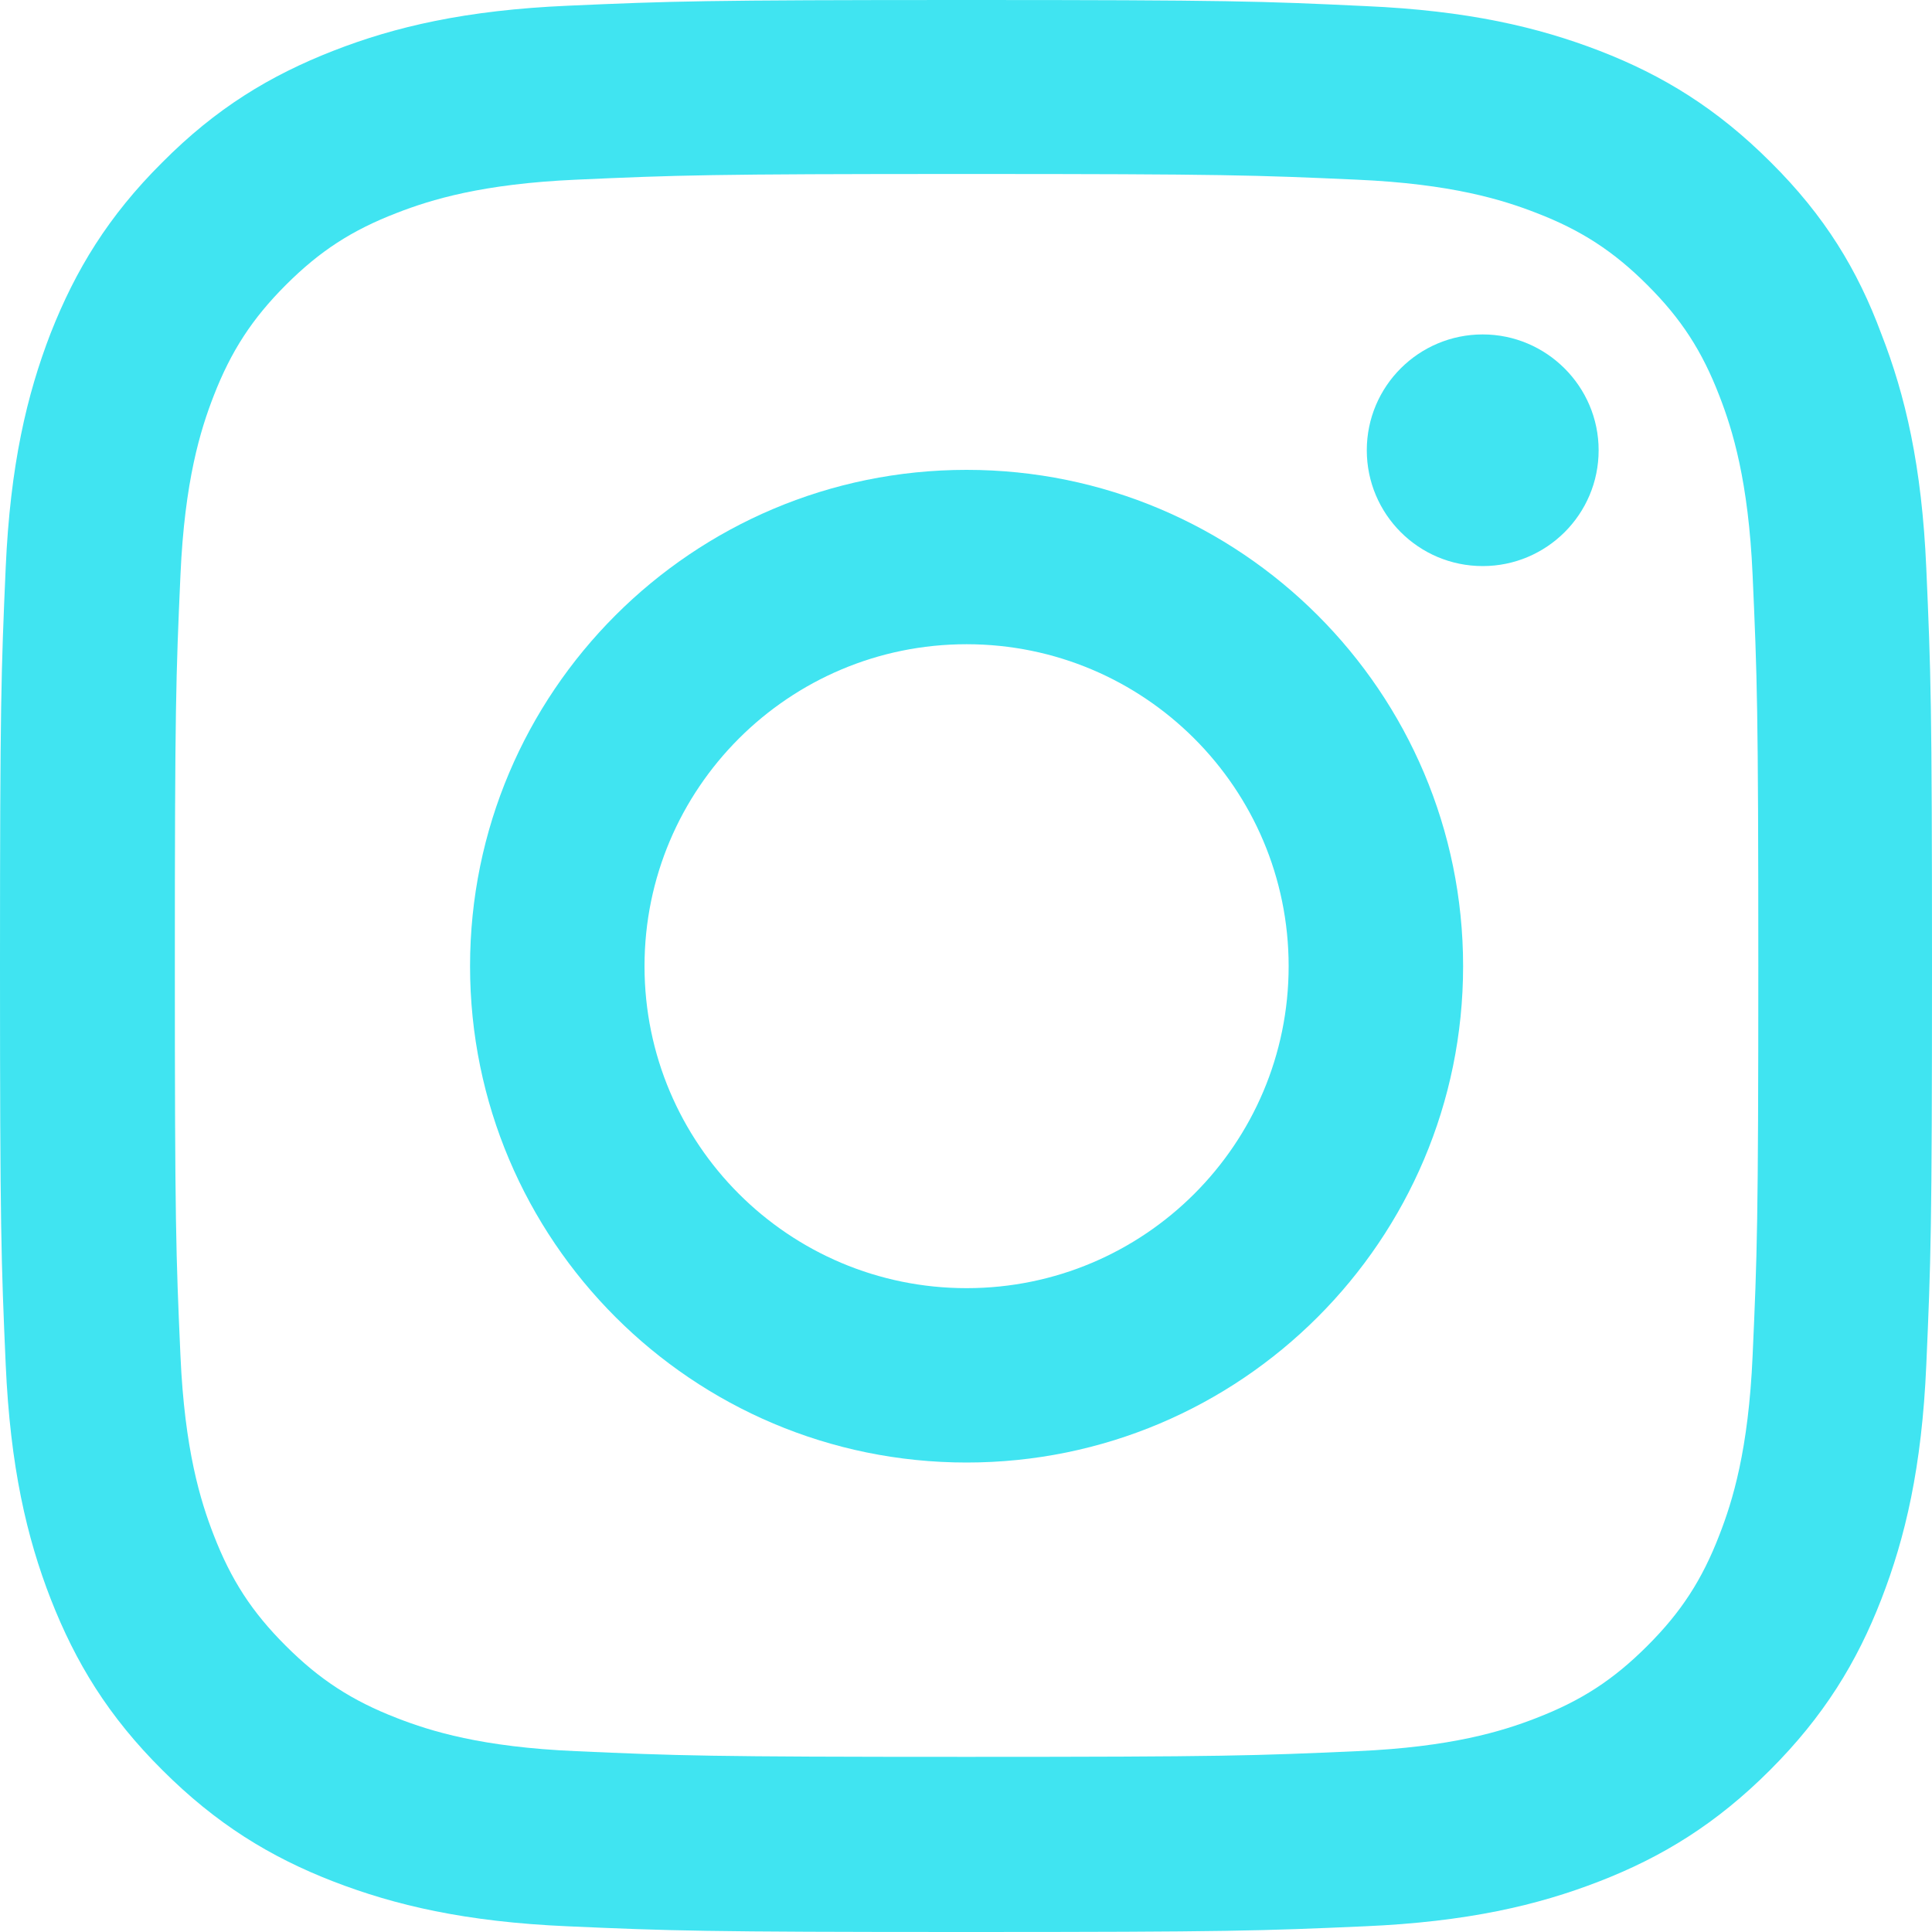
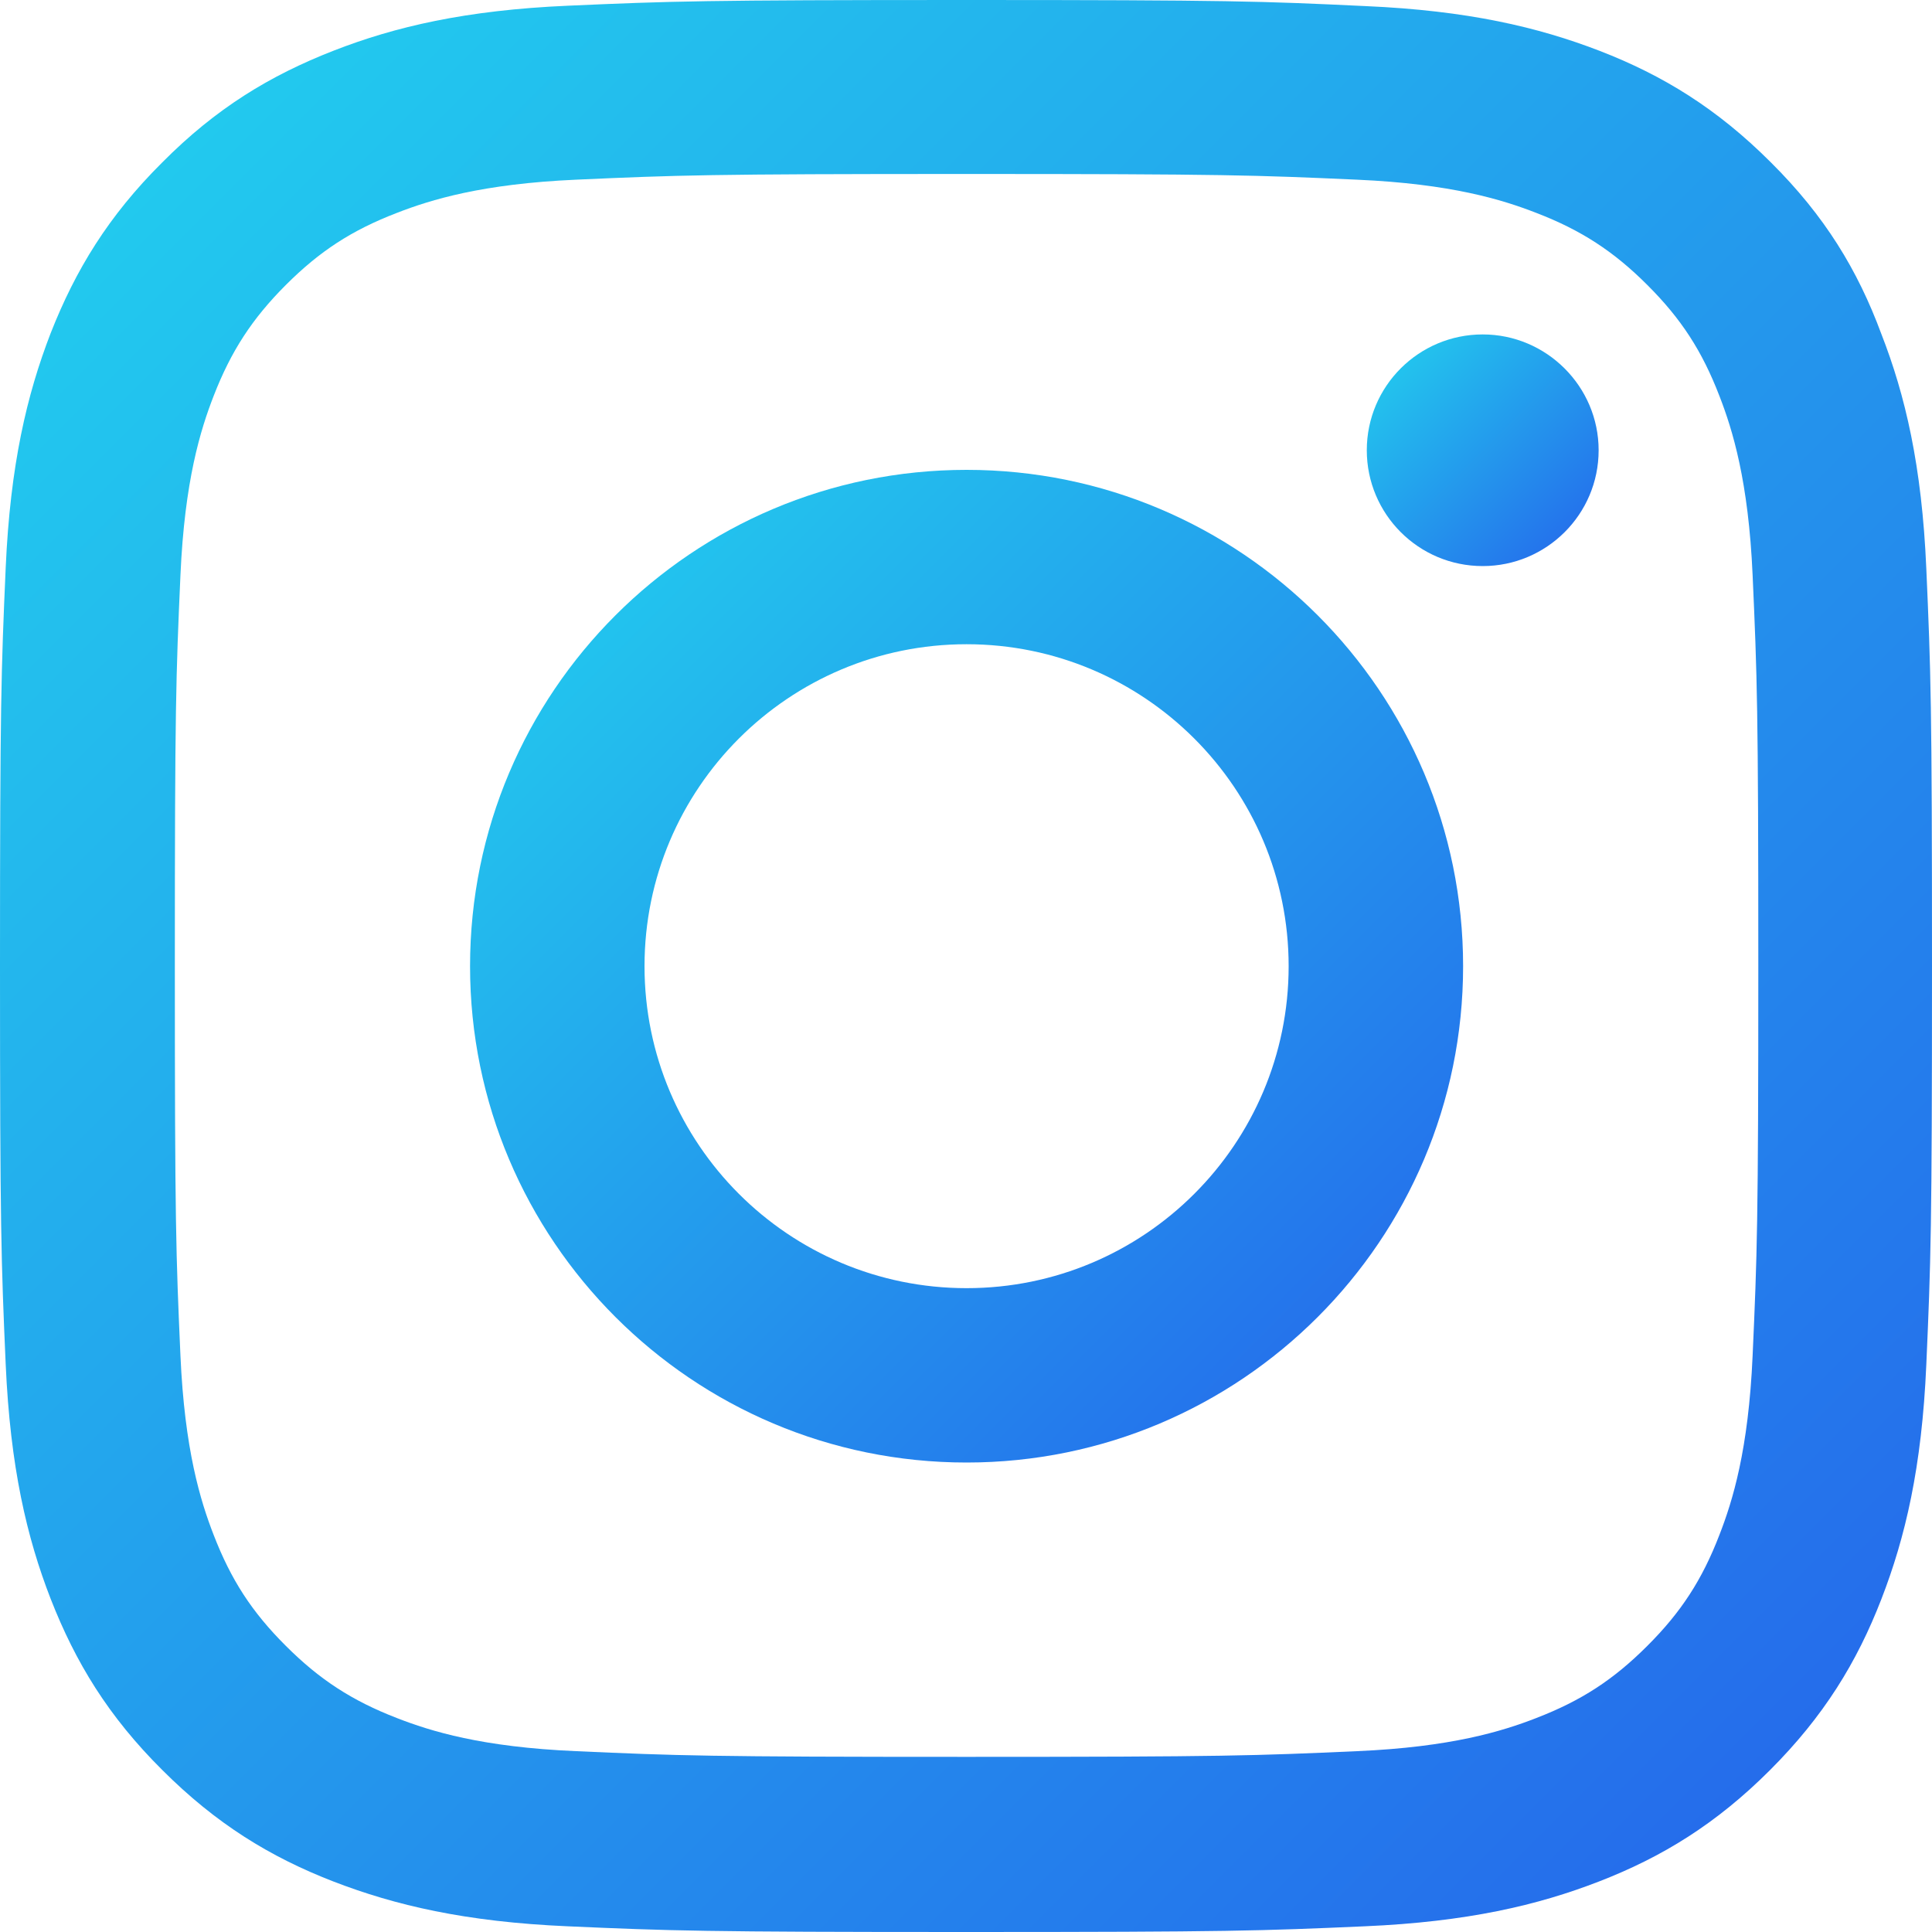
<svg xmlns="http://www.w3.org/2000/svg" width="20" height="20" viewBox="0 0 20 20" fill="none">
-   <path d="M10.006 1.801C12.679 1.801 12.996 1.813 14.047 1.86C15.024 1.903 15.552 2.067 15.904 2.204C16.369 2.383 16.705 2.602 17.053 2.95C17.405 3.301 17.62 3.634 17.799 4.098C17.936 4.45 18.1 4.981 18.143 5.954C18.19 7.009 18.202 7.326 18.202 9.994C18.202 12.666 18.19 12.983 18.143 14.034C18.1 15.011 17.936 15.538 17.799 15.89C17.62 16.355 17.401 16.691 17.053 17.038C16.701 17.39 16.369 17.605 15.904 17.785C15.552 17.922 15.021 18.086 14.047 18.128C12.992 18.175 12.675 18.187 10.006 18.187C7.332 18.187 7.016 18.175 5.964 18.128C4.987 18.086 4.46 17.922 4.108 17.785C3.643 17.605 3.307 17.386 2.959 17.038C2.607 16.687 2.392 16.355 2.212 15.89C2.075 15.538 1.911 15.007 1.868 14.034C1.821 12.979 1.81 12.663 1.81 9.994C1.81 7.322 1.821 7.005 1.868 5.954C1.911 4.978 2.075 4.45 2.212 4.098C2.392 3.634 2.611 3.298 2.959 2.95C3.311 2.598 3.643 2.383 4.108 2.204C4.46 2.067 4.991 1.903 5.964 1.86C7.016 1.813 7.332 1.801 10.006 1.801ZM10.006 0C7.289 0 6.949 0.012 5.882 0.059C4.819 0.105 4.088 0.277 3.455 0.524C2.795 0.781 2.236 1.121 1.681 1.68C1.122 2.235 0.782 2.794 0.524 3.45C0.278 4.087 0.106 4.813 0.059 5.876C0.012 6.947 0 7.287 0 10.002C0 12.717 0.012 13.057 0.059 14.124C0.106 15.187 0.278 15.917 0.524 16.55C0.782 17.21 1.122 17.769 1.681 18.324C2.236 18.879 2.795 19.223 3.451 19.477C4.088 19.723 4.815 19.895 5.878 19.941C6.945 19.988 7.286 20 10.002 20C12.718 20 13.058 19.988 14.126 19.941C15.189 19.895 15.919 19.723 16.553 19.477C17.209 19.223 17.768 18.879 18.323 18.324C18.878 17.769 19.222 17.21 19.476 16.554C19.723 15.917 19.895 15.191 19.941 14.128C19.988 13.061 20 12.721 20 10.006C20 7.29 19.988 6.951 19.941 5.884C19.895 4.821 19.723 4.091 19.476 3.458C19.23 2.794 18.89 2.235 18.331 1.68C17.776 1.125 17.217 0.781 16.561 0.527C15.923 0.281 15.196 0.109 14.133 0.063C13.062 0.012 12.722 0 10.006 0Z" fill="#40E4F1" />
-   <path d="M10.006 4.864C7.168 4.864 4.866 7.165 4.866 10.002C4.866 12.838 7.168 15.14 10.006 15.14C12.844 15.14 15.146 12.838 15.146 10.002C15.146 7.165 12.844 4.864 10.006 4.864ZM10.006 13.335C8.165 13.335 6.672 11.842 6.672 10.002C6.672 8.162 8.165 6.669 10.006 6.669C11.847 6.669 13.34 8.162 13.34 10.002C13.34 11.842 11.847 13.335 10.006 13.335Z" fill="#40E4F1" />
-   <path d="M16.549 4.661C16.549 5.325 16.009 5.86 15.349 5.86C14.684 5.86 14.149 5.321 14.149 4.661C14.149 3.997 14.688 3.462 15.349 3.462C16.009 3.462 16.549 4.001 16.549 4.661Z" fill="#40E4F1" />
+   <defs>
+     <linearGradient id="tailwind-grad-ig" x1="0%" y1="0%" x2="100%" y2="100%">
+       <stop offset="0%" stop-color="#22d3ee" />
+       <stop offset="100%" stop-color="#2563eb" />
+     </linearGradient>
+   </defs>
+   <path d="M10.006 1.801C12.679 1.801 12.996 1.813 14.047 1.86C15.024 1.903 15.552 2.067 15.904 2.204C16.369 2.383 16.705 2.602 17.053 2.95C17.405 3.301 17.62 3.634 17.799 4.098C17.936 4.45 18.1 4.981 18.143 5.954C18.19 7.009 18.202 7.326 18.202 9.994C18.202 12.666 18.19 12.983 18.143 14.034C18.1 15.011 17.936 15.538 17.799 15.89C17.62 16.355 17.401 16.691 17.053 17.038C16.701 17.39 16.369 17.605 15.904 17.785C15.552 17.922 15.021 18.086 14.047 18.128C12.992 18.175 12.675 18.187 10.006 18.187C7.332 18.187 7.016 18.175 5.964 18.128C4.987 18.086 4.46 17.922 4.108 17.785C3.643 17.605 3.307 17.386 2.959 17.038C2.607 16.687 2.392 16.355 2.212 15.89C2.075 15.538 1.911 15.007 1.868 14.034C1.821 12.979 1.81 12.663 1.81 9.994C1.81 7.322 1.821 7.005 1.868 5.954C1.911 4.978 2.075 4.45 2.212 4.098C2.392 3.634 2.611 3.298 2.959 2.95C3.311 2.598 3.643 2.383 4.108 2.204C4.46 2.067 4.991 1.903 5.964 1.86C7.016 1.813 7.332 1.801 10.006 1.801ZM10.006 0C7.289 0 6.949 0.012 5.882 0.059C4.819 0.105 4.088 0.277 3.455 0.524C2.795 0.781 2.236 1.121 1.681 1.68C1.122 2.235 0.782 2.794 0.524 3.45C0.278 4.087 0.106 4.813 0.059 5.876C0.012 6.947 0 7.287 0 10.002C0 12.717 0.012 13.057 0.059 14.124C0.106 15.187 0.278 15.917 0.524 16.55C0.782 17.21 1.122 17.769 1.681 18.324C2.236 18.879 2.795 19.223 3.451 19.477C4.088 19.723 4.815 19.895 5.878 19.941C6.945 19.988 7.286 20 10.002 20C12.718 20 13.058 19.988 14.126 19.941C15.189 19.895 15.919 19.723 16.553 19.477C17.209 19.223 17.768 18.879 18.323 18.324C18.878 17.769 19.222 17.21 19.476 16.554C19.723 15.917 19.895 15.191 19.941 14.128C19.988 13.061 20 12.721 20 10.006C20 7.29 19.988 6.951 19.941 5.884C19.895 4.821 19.723 4.091 19.476 3.458C19.23 2.794 18.89 2.235 18.331 1.68C17.776 1.125 17.217 0.781 16.561 0.527C15.923 0.281 15.196 0.109 14.133 0.063C13.062 0.012 12.722 0 10.006 0Z" fill="url(#tailwind-grad-ig)" />
+   <path d="M10.006 4.864C7.168 4.864 4.866 7.165 4.866 10.002C4.866 12.838 7.168 15.14 10.006 15.14C12.844 15.14 15.146 12.838 15.146 10.002C15.146 7.165 12.844 4.864 10.006 4.864ZM10.006 13.335C8.165 13.335 6.672 11.842 6.672 10.002C6.672 8.162 8.165 6.669 10.006 6.669C11.847 6.669 13.34 8.162 13.34 10.002C13.34 11.842 11.847 13.335 10.006 13.335Z" fill="url(#tailwind-grad-ig)" />
+   <path d="M16.549 4.661C16.549 5.325 16.009 5.86 15.349 5.86C14.684 5.86 14.149 5.321 14.149 4.661C14.149 3.997 14.688 3.462 15.349 3.462C16.009 3.462 16.549 4.001 16.549 4.661Z" fill="url(#tailwind-grad-ig)" />
</svg>
